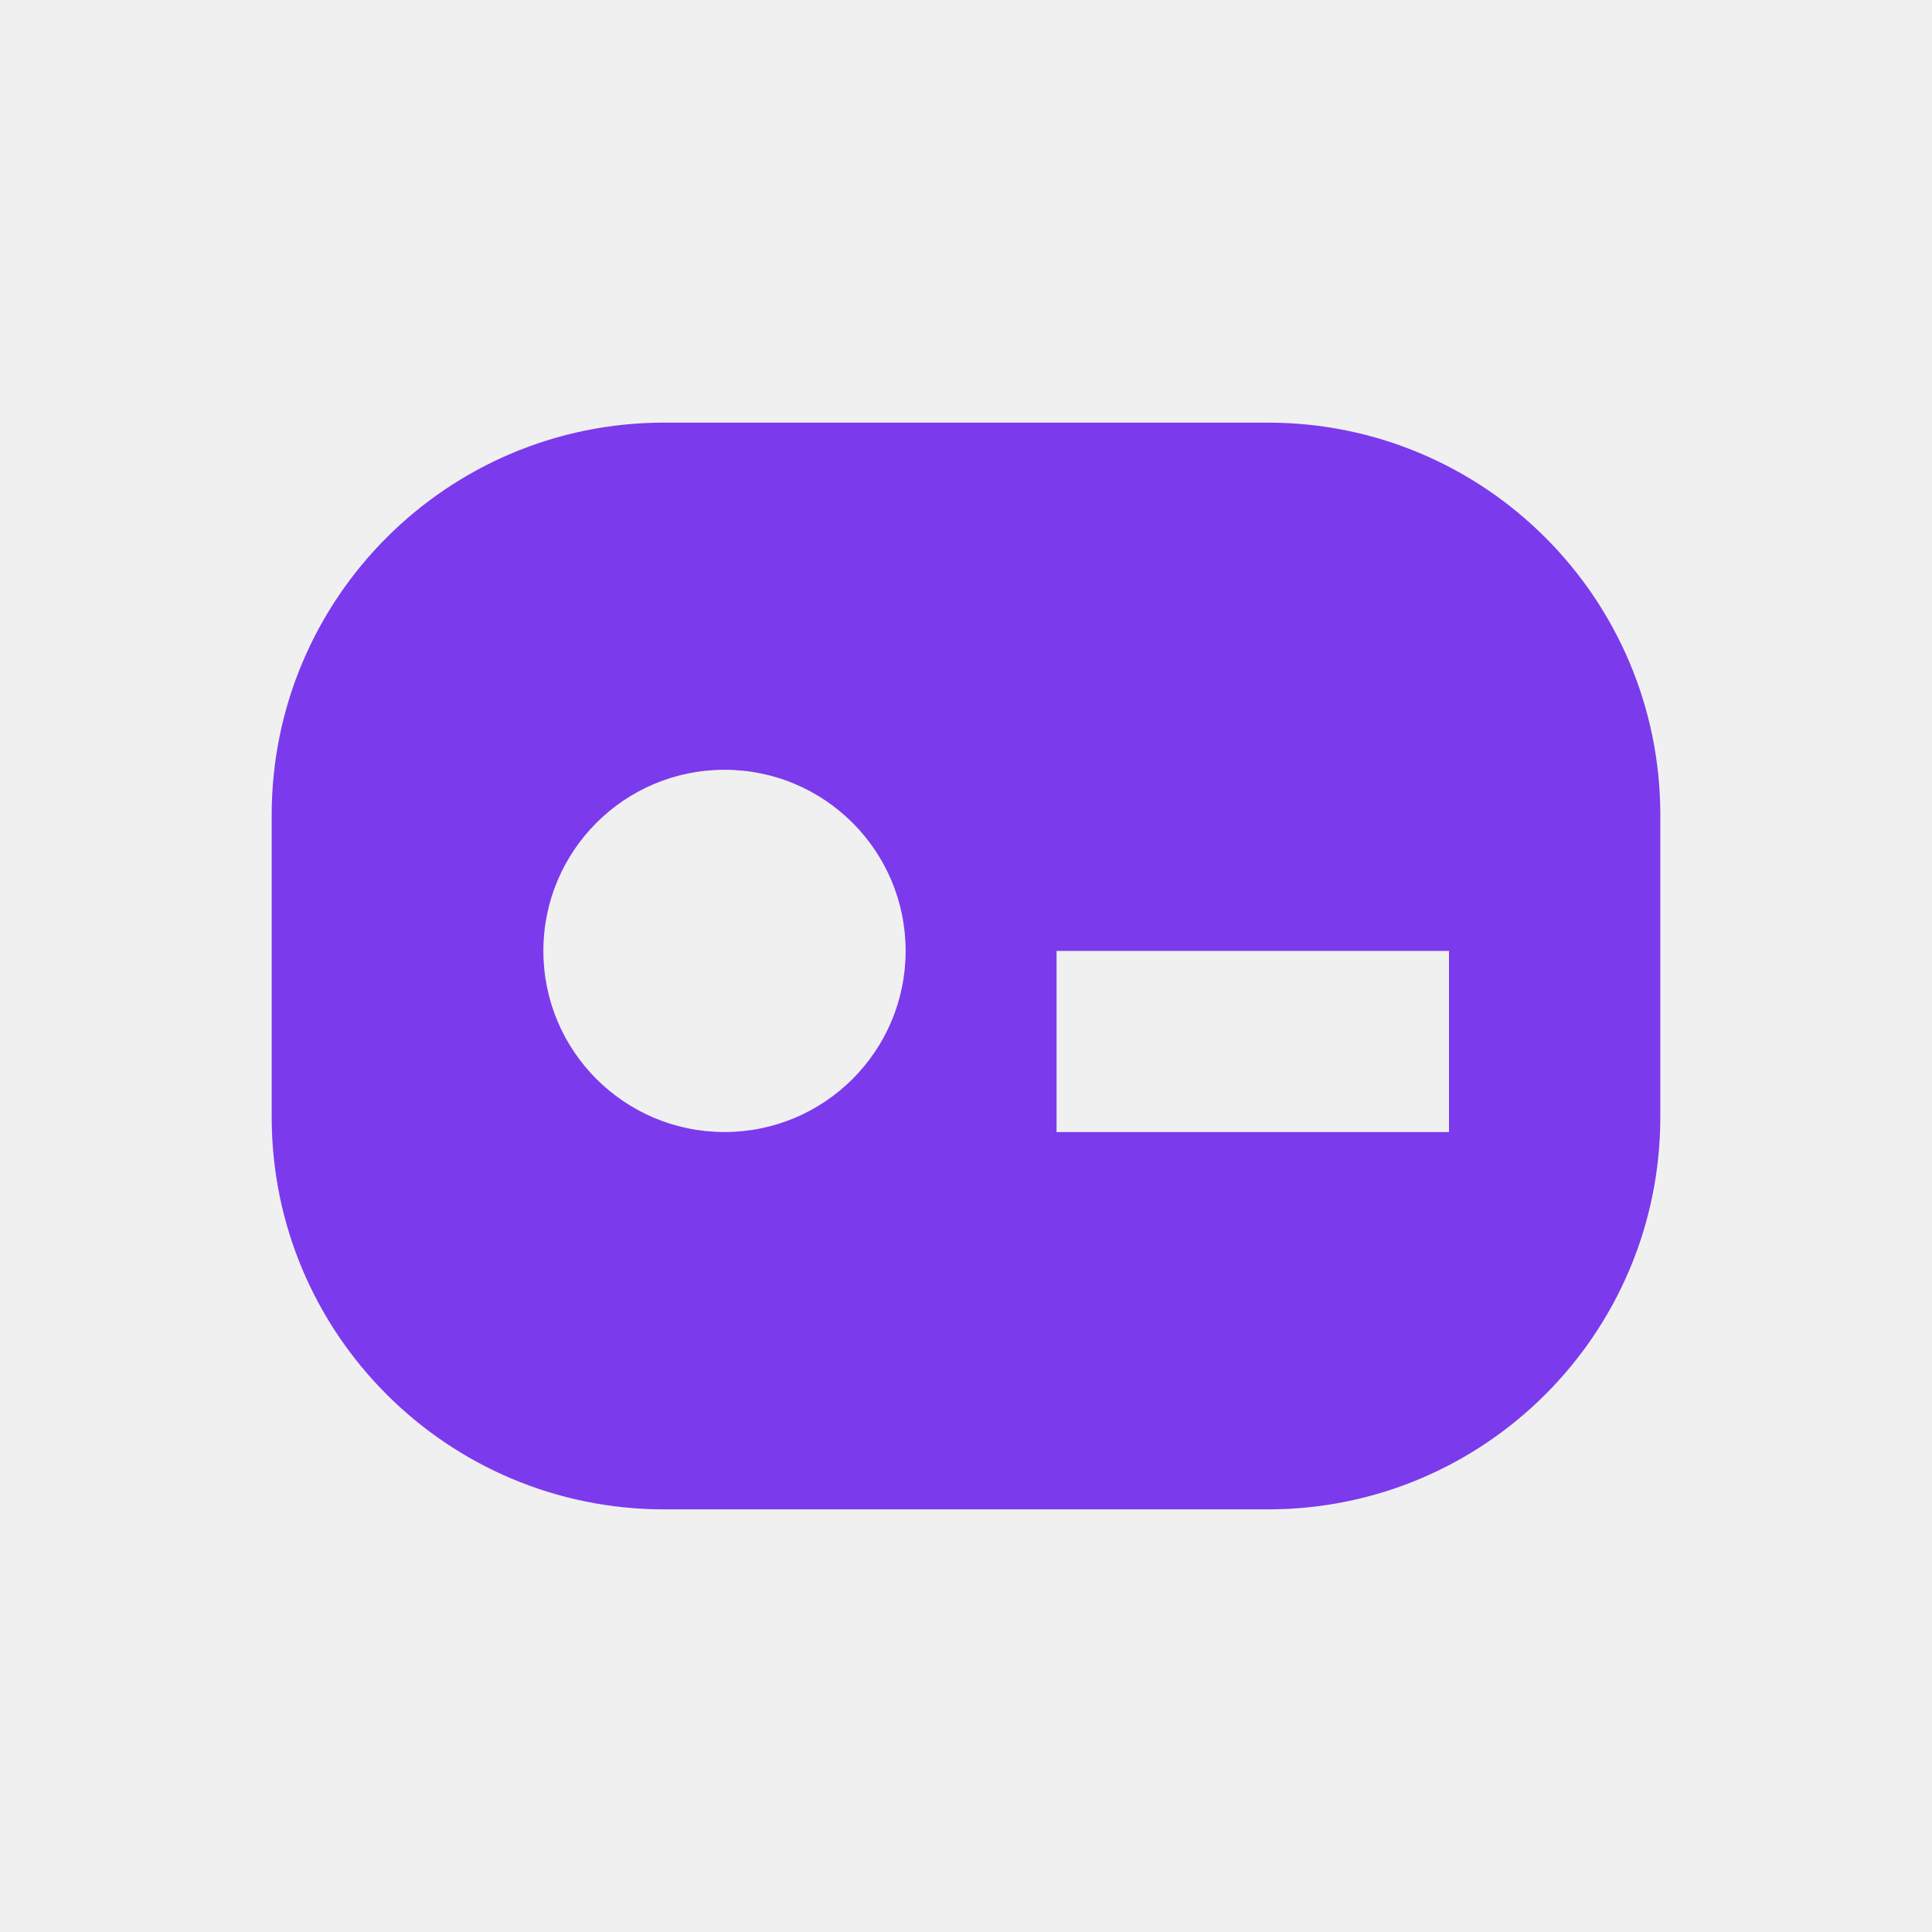
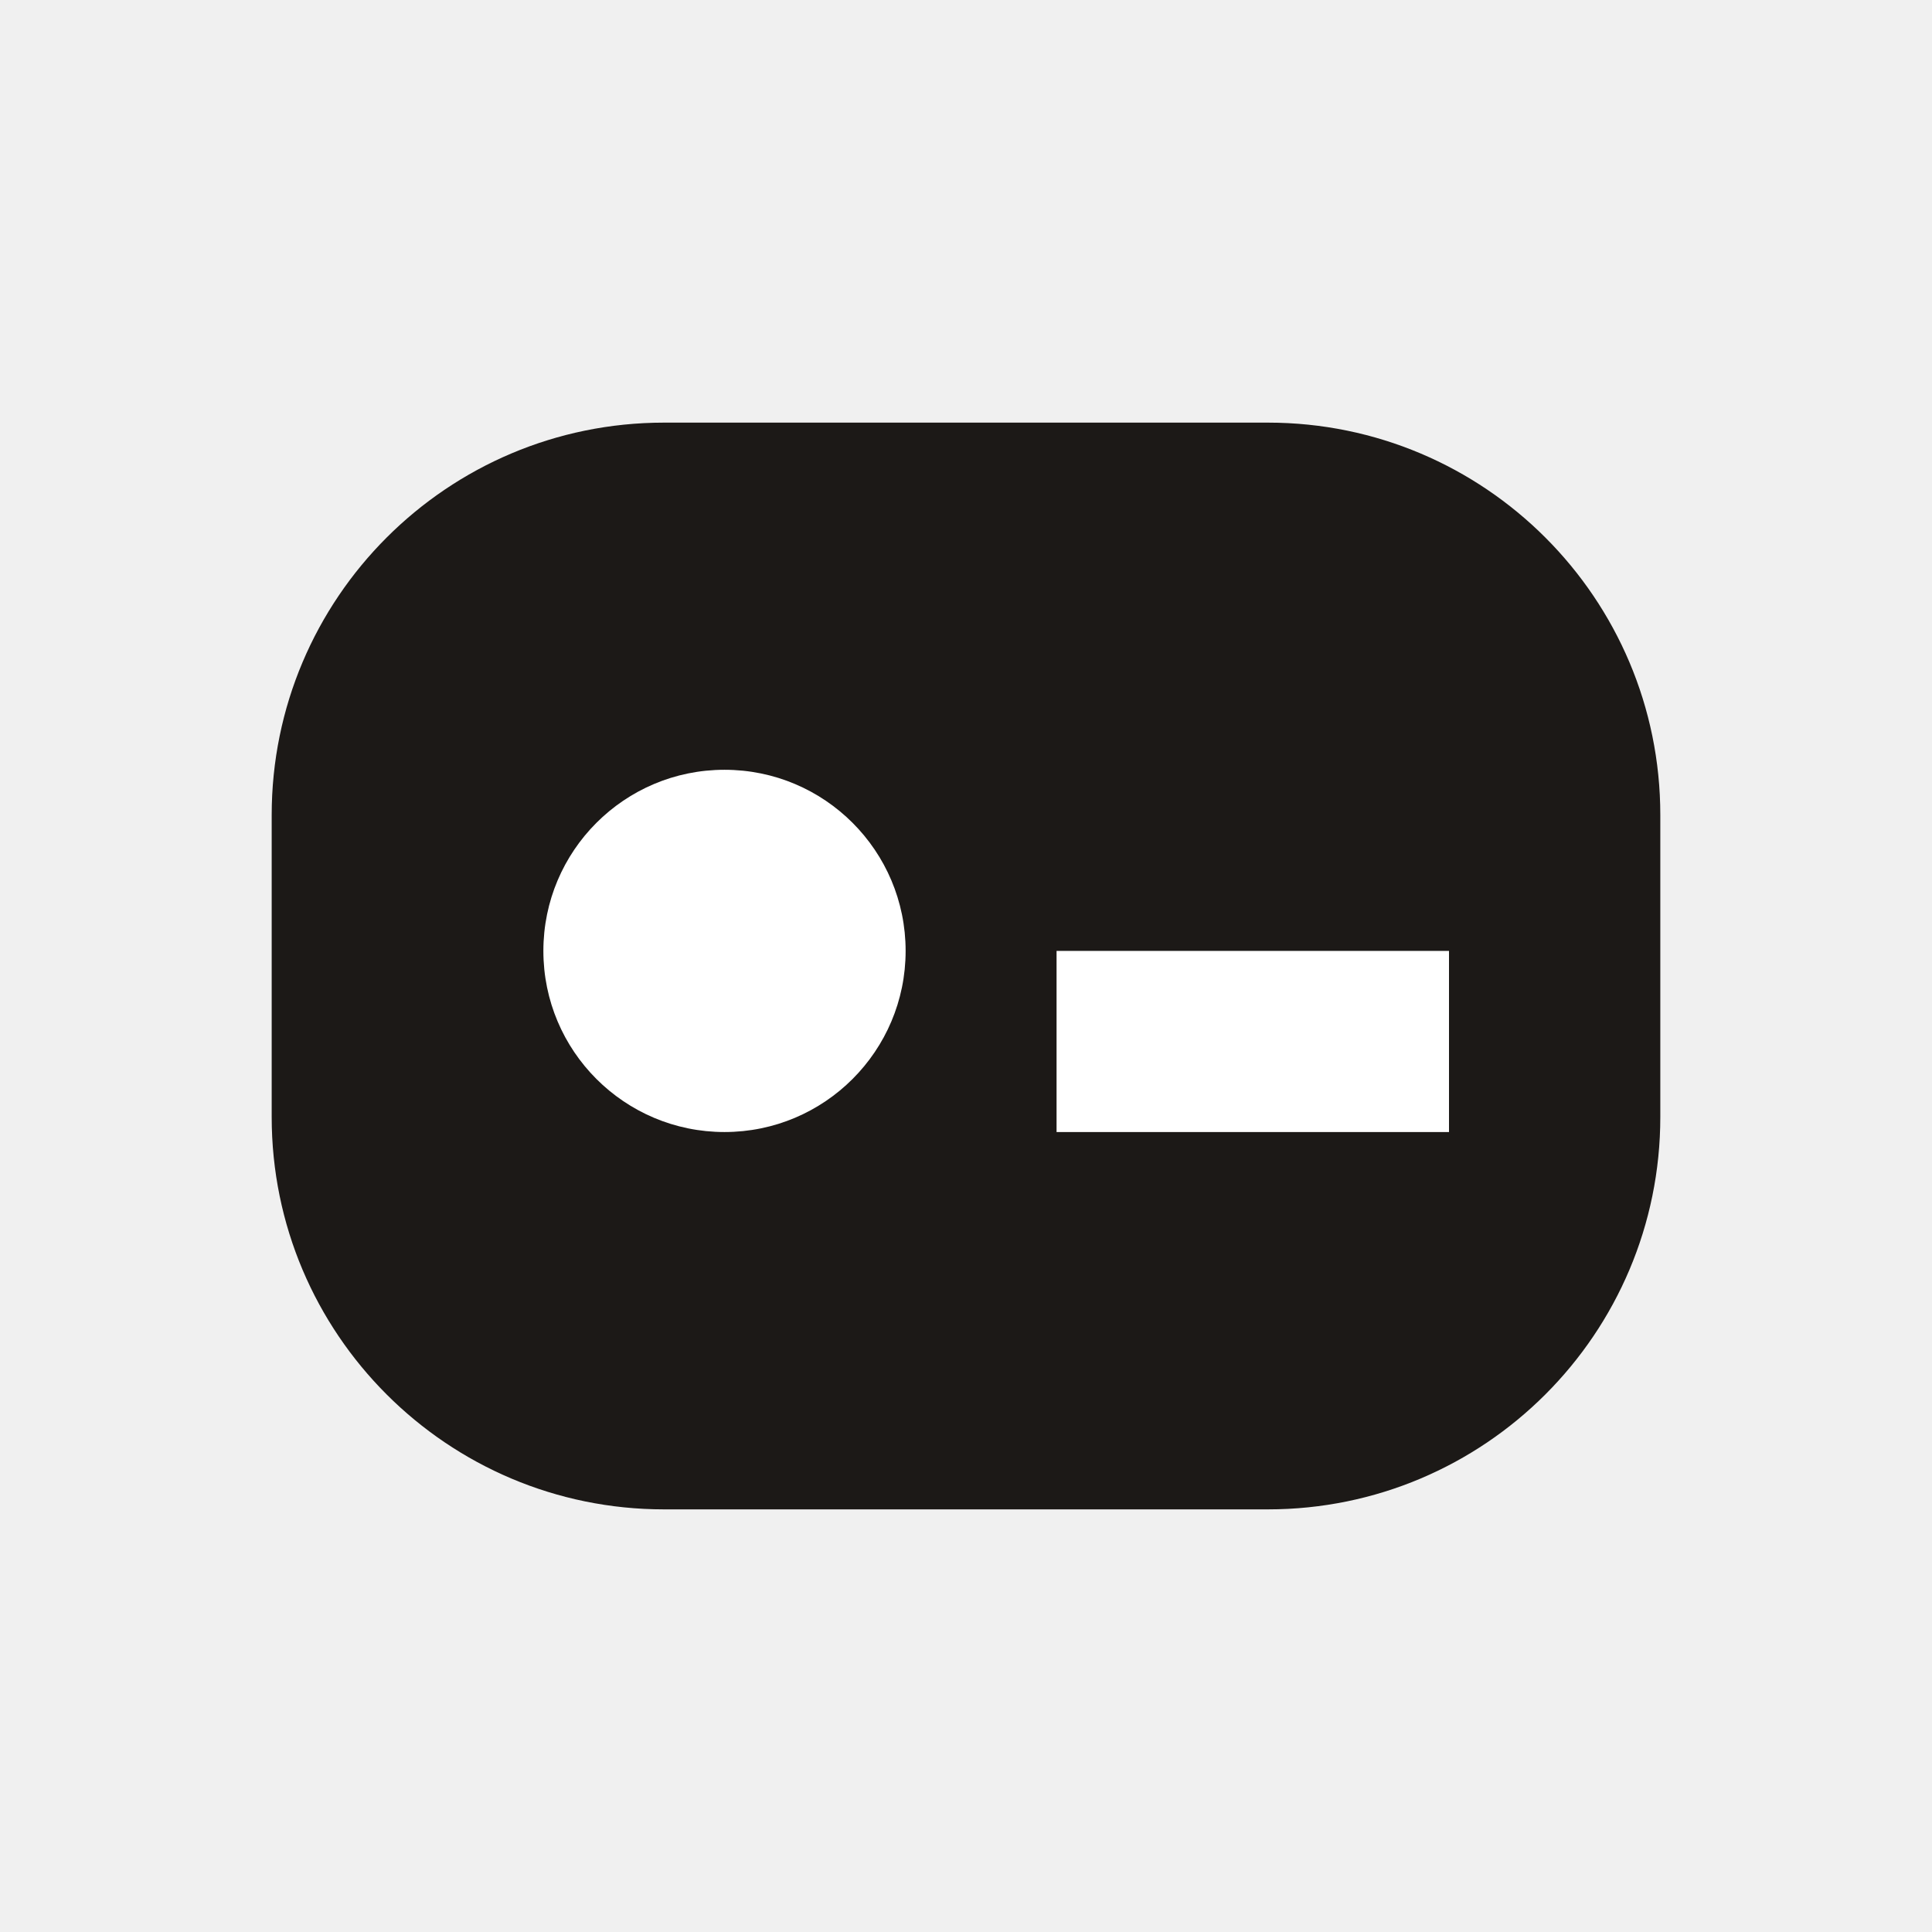
<svg xmlns="http://www.w3.org/2000/svg" viewBox="0 0 256 256">
-   <path fill-rule="evenodd" fill="#7c3aed" d="M88 56h80a52 52 0 0 1 52 52v40a52 52 0 0 1-52 52H88a52 52 0 0 1-52-52v-40a52 52 0 0 1 52-52ZM96 102a24 24 0 1 0 0 48a24 24 0 1 0 0 -48ZM140 126h52v24h-52Z" />
+   <path fill="#1c1917" d="M88 56h80a52 52 0 0 1 52 52v40a52 52 0 0 1-52 52H88a52 52 0 0 1-52-52v-40a52 52 0 0 1 52-52Z" />
+   <path fill="#ffffff" d="M96 102a24 24 0 1 0 0 48a24 24 0 1 0 0 -48ZM140 126h52v24h-52Z" />
</svg>
